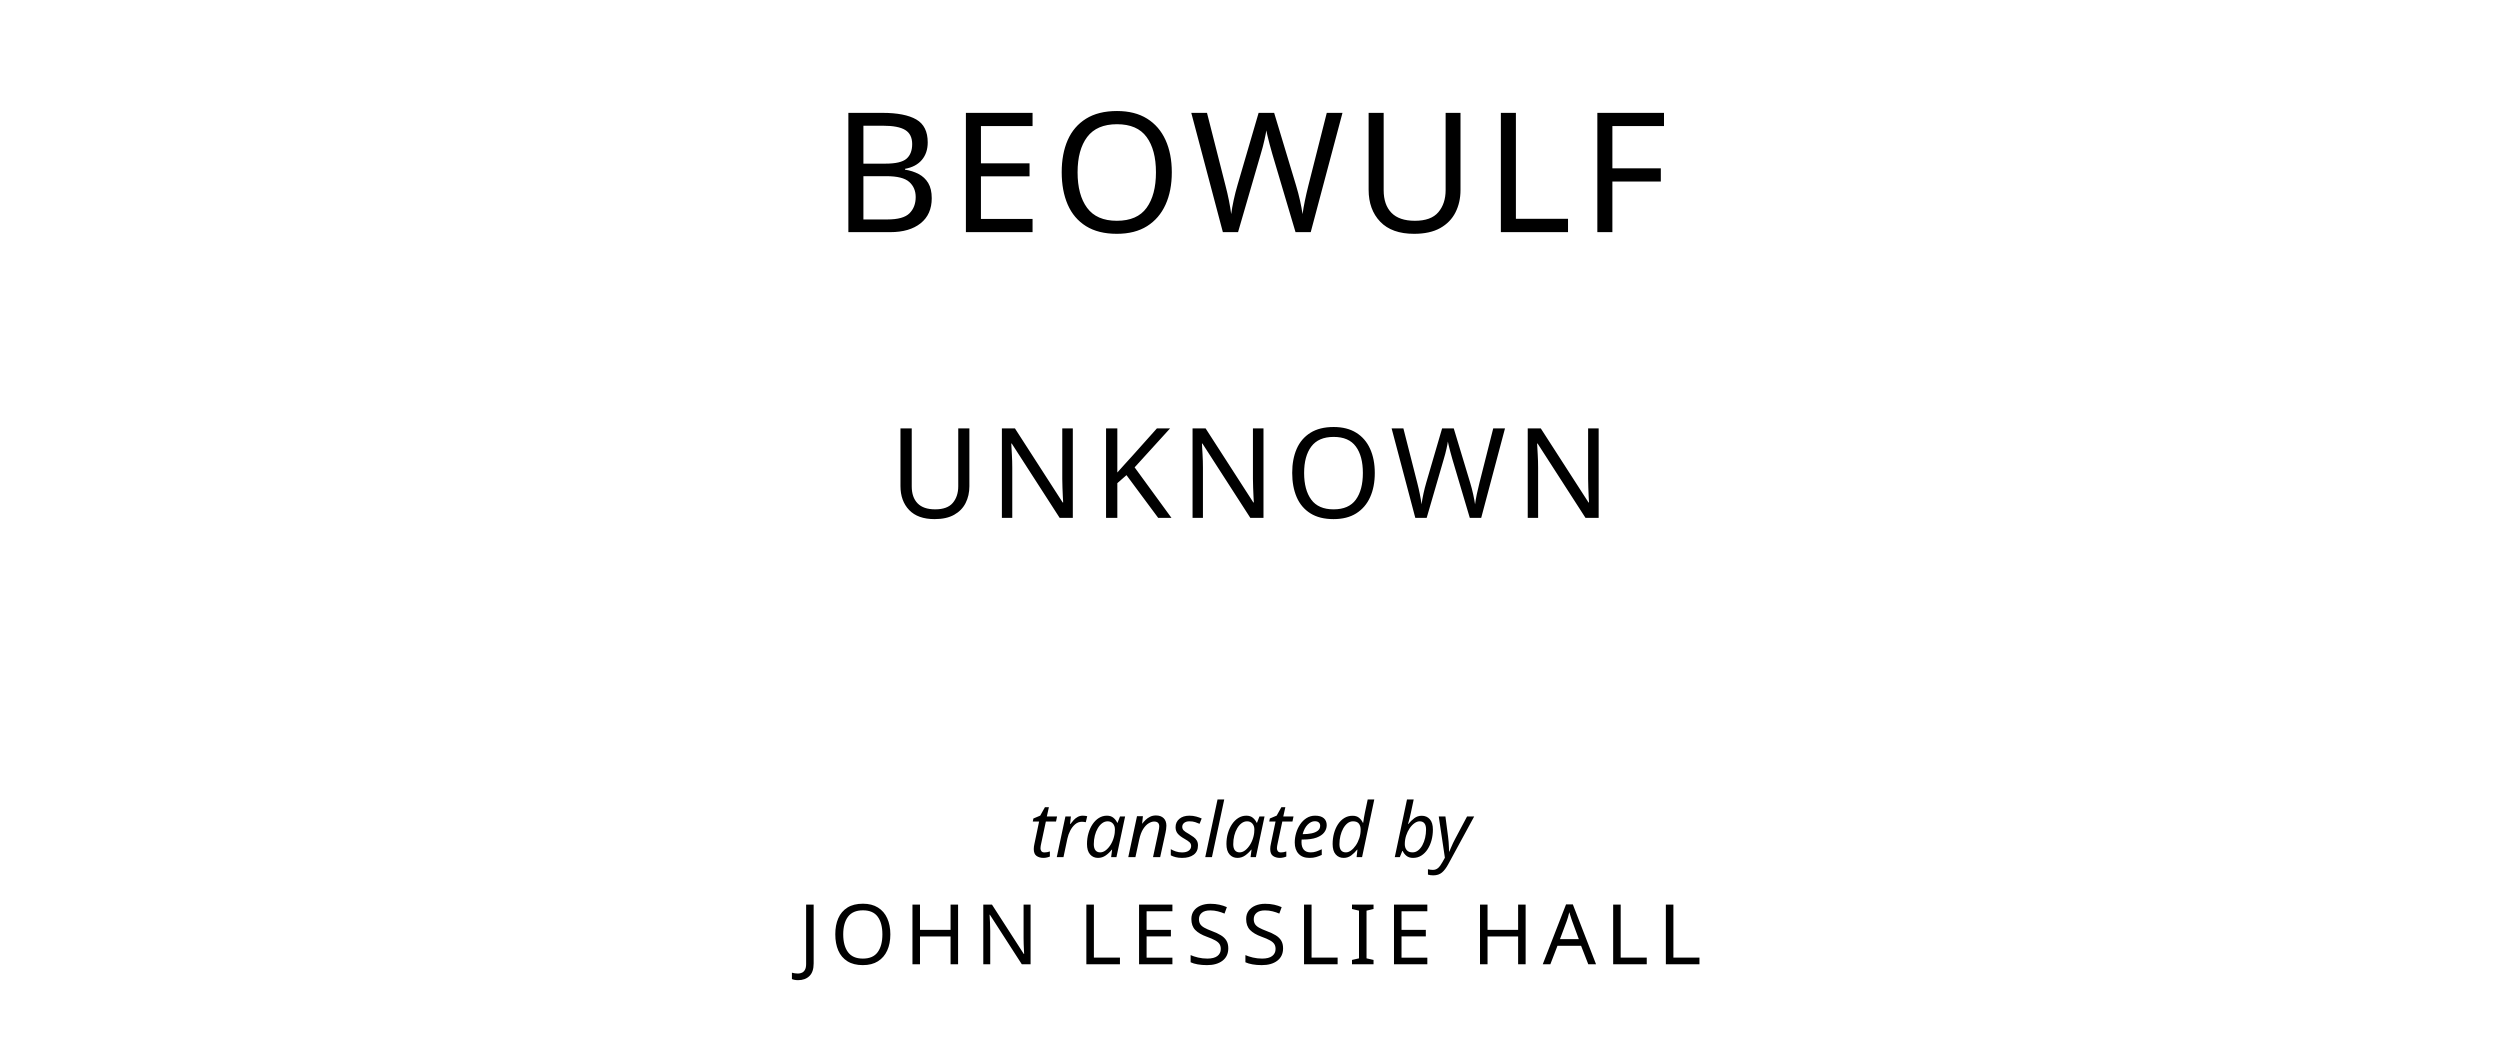
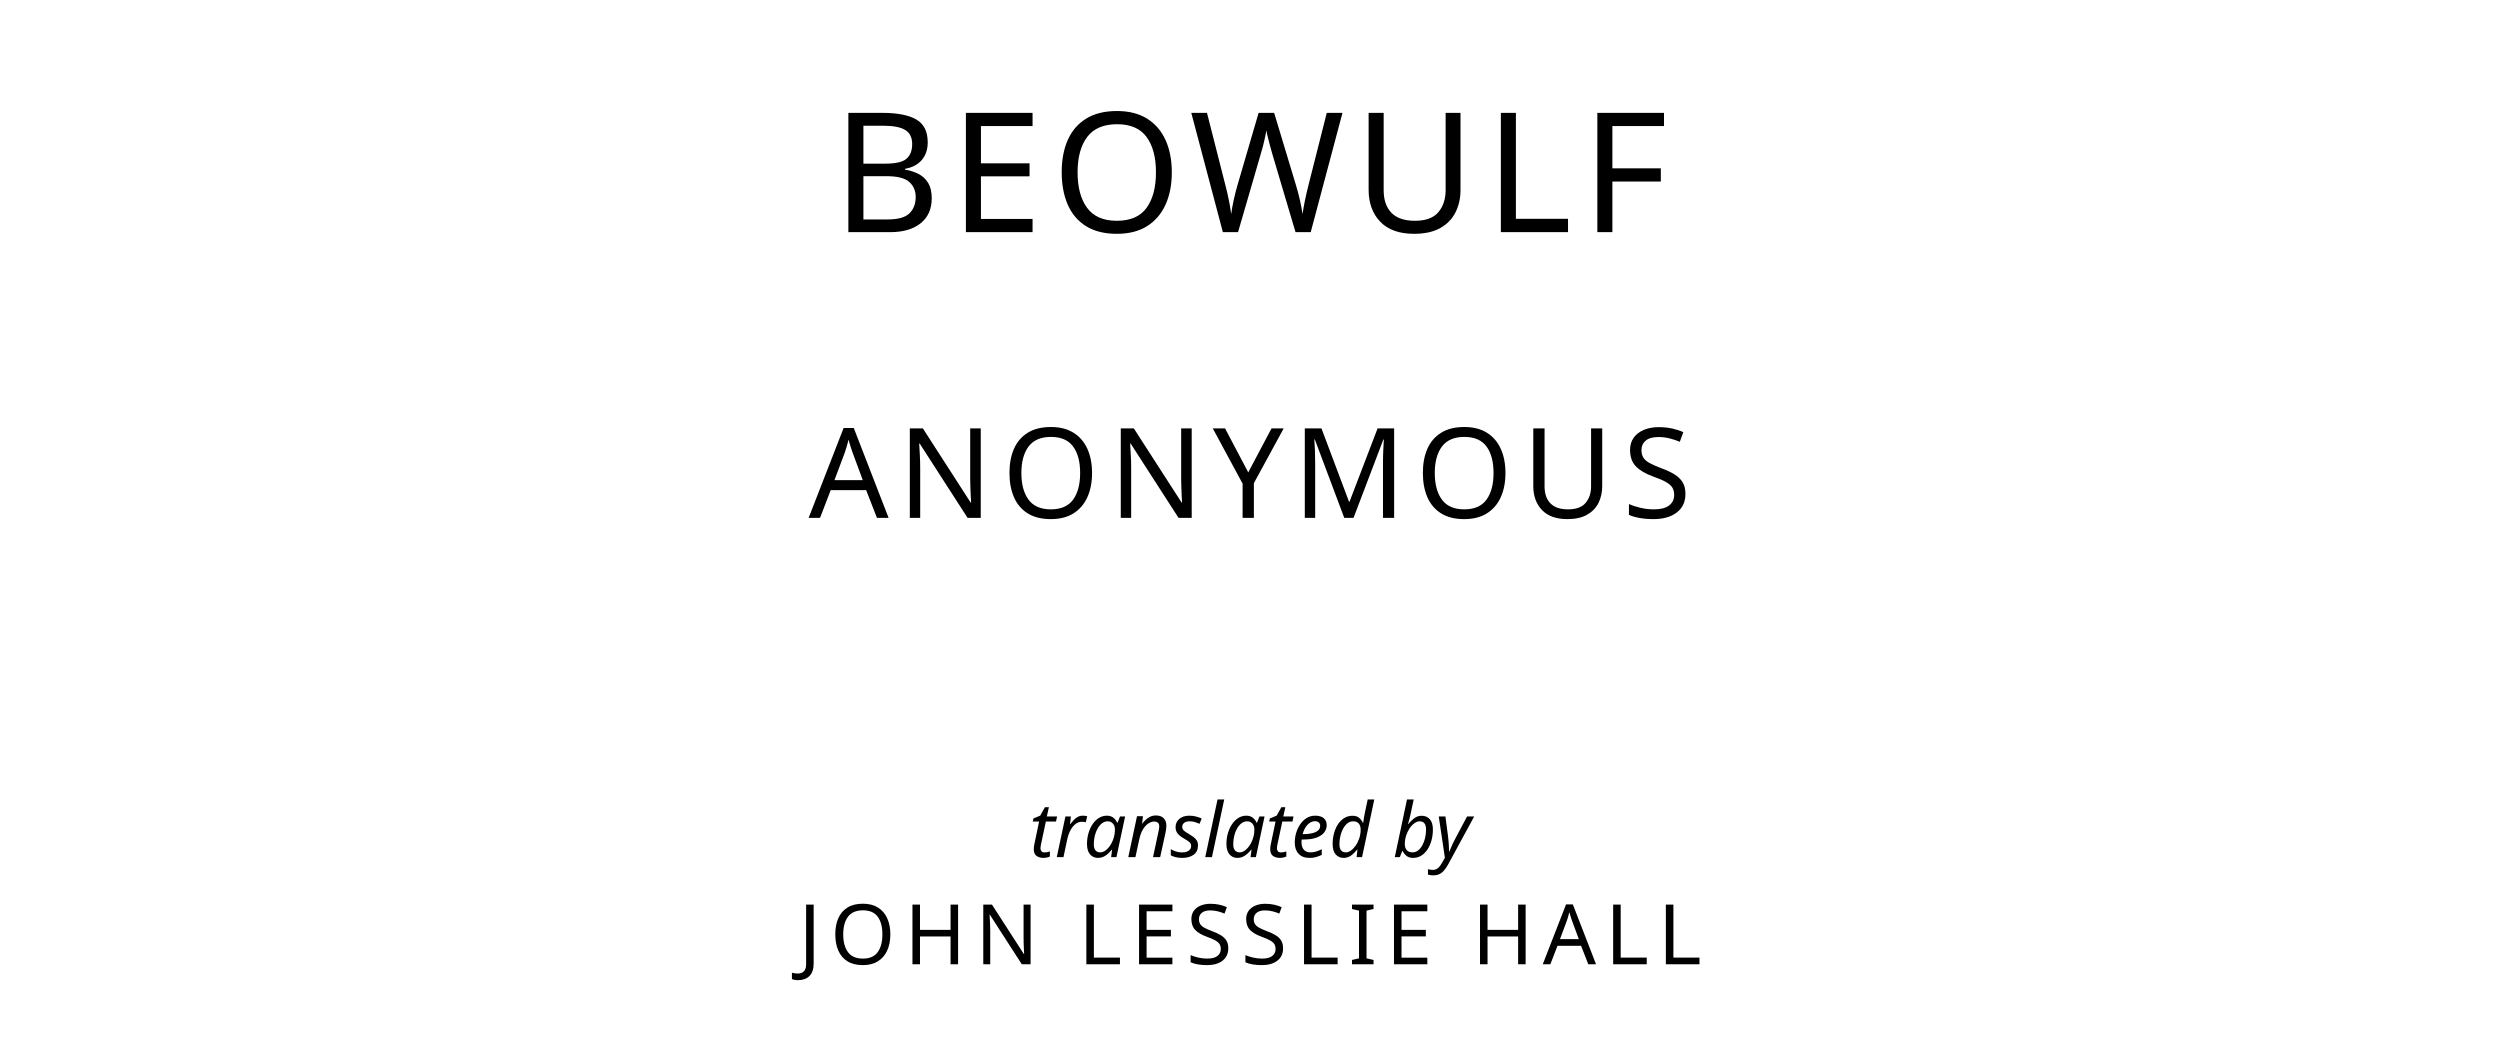
<svg xmlns="http://www.w3.org/2000/svg" version="1.1" viewBox="0 0 1400 590">
  <style type="text/css">
		text{
			font-family: League Spartan;
			letter-spacing: 5px;
			text-anchor: middle;
		}

		.title{
			font-size: 93.567px;
		}

		.author{
			font-size: 70.175px;
		}

		.contributor-descriptor{
			font-family: OFL Sorts Mill Goudy;
			font-size: 42.508px;
			font-style: italic;
			letter-spacing: 0;
		}

		.contributor{
			font-size: 46.784px;
		}
	</style>
  <text class="title" x="700" y="130">BEOWULF</text>
-   <text class="author" x="700" y="290">UNKNOWN</text>
+   <text class="author" x="700" y="290">ANONYMOUS</text>
  <text class="contributor-descriptor" x="700" y="480">translated by</text>
  <text class="contributor" x="700" y="540">JOHN LESSLIE HALL</text>
</svg>
